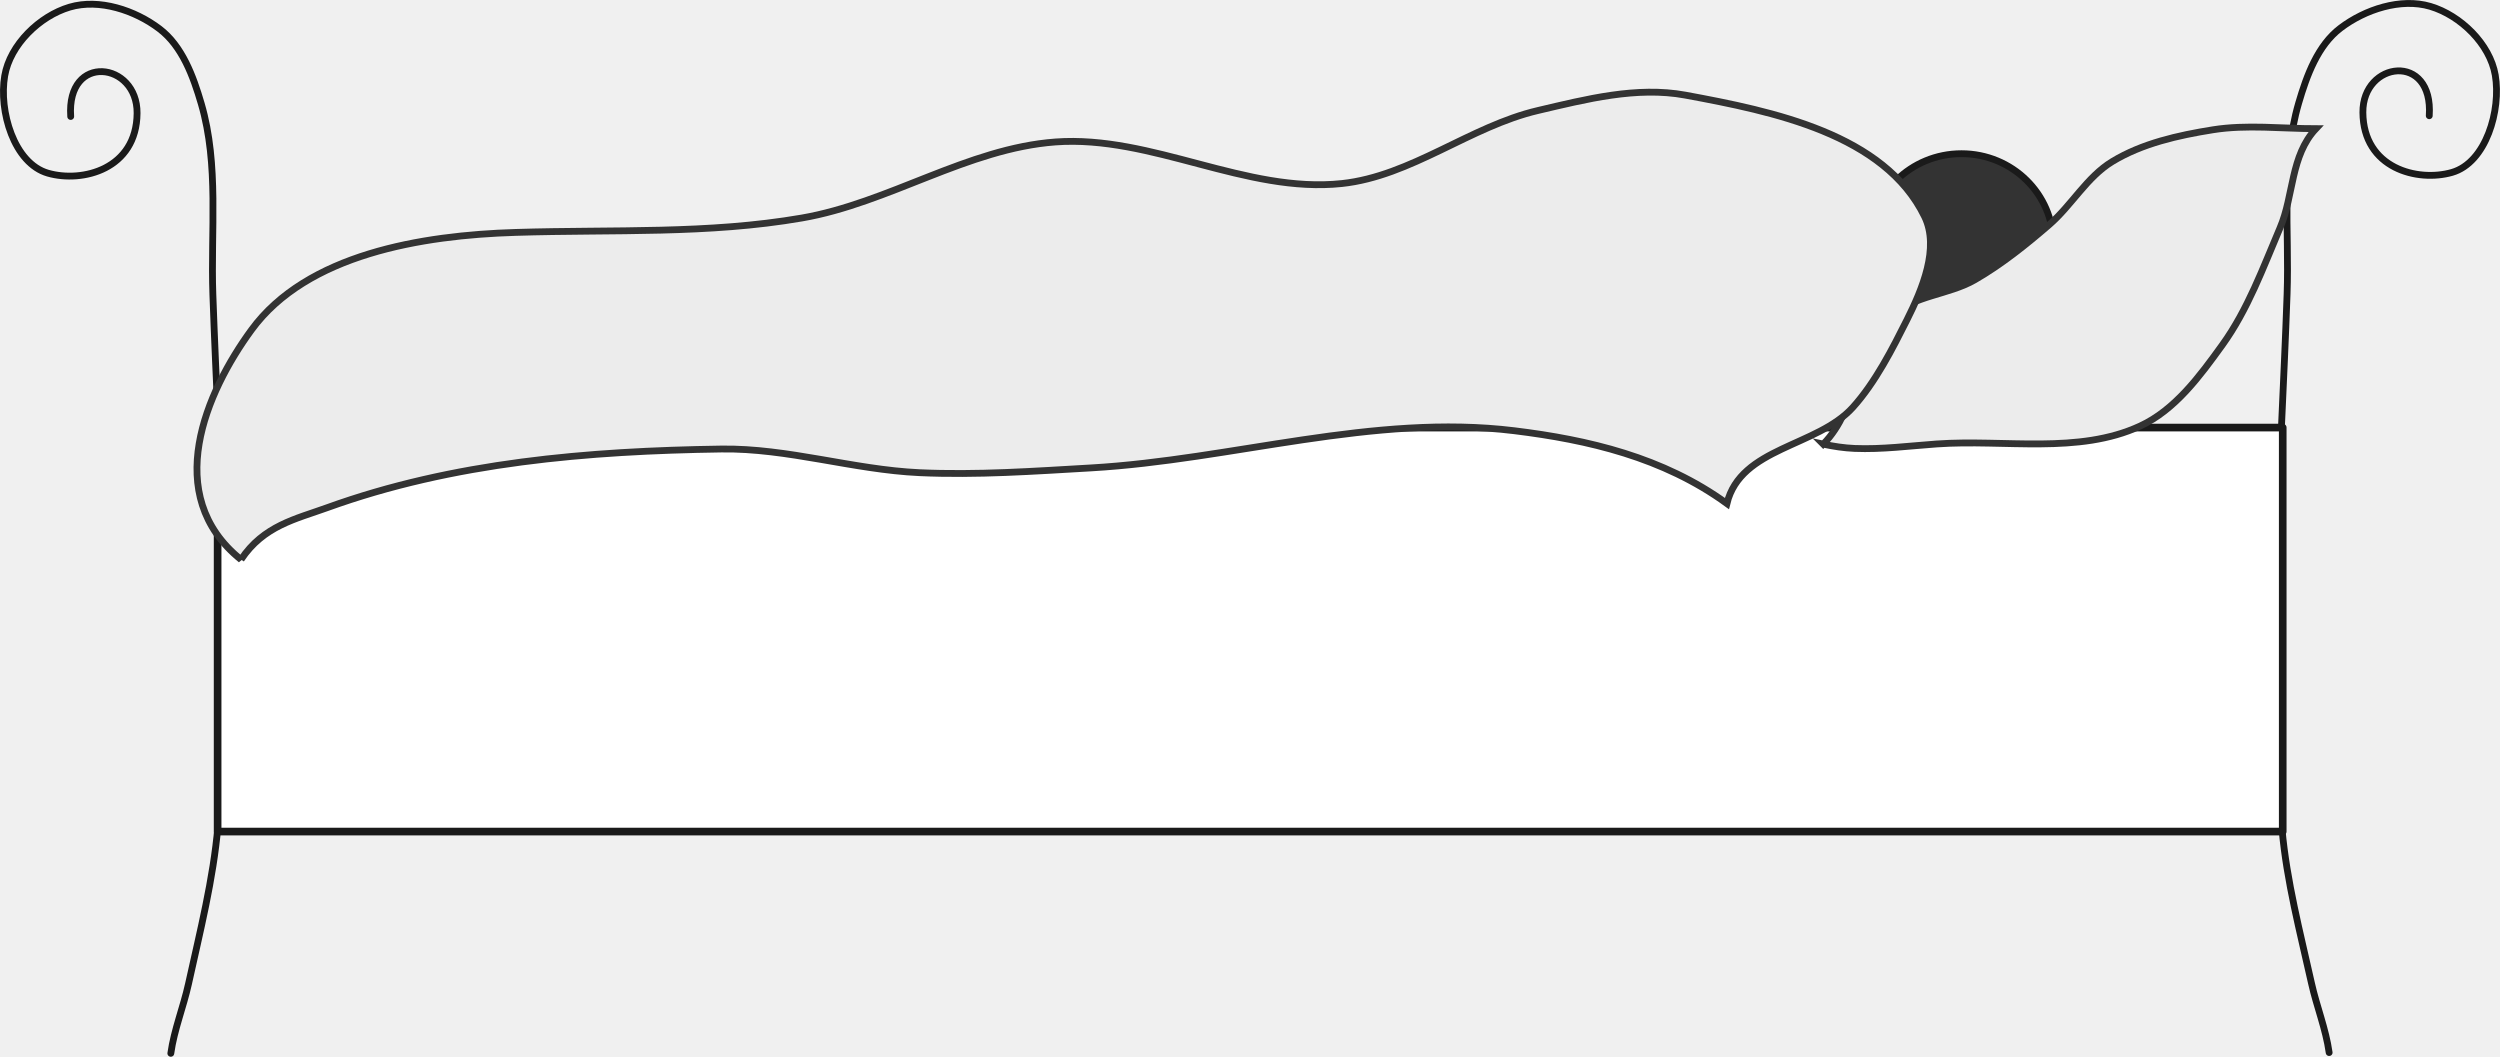
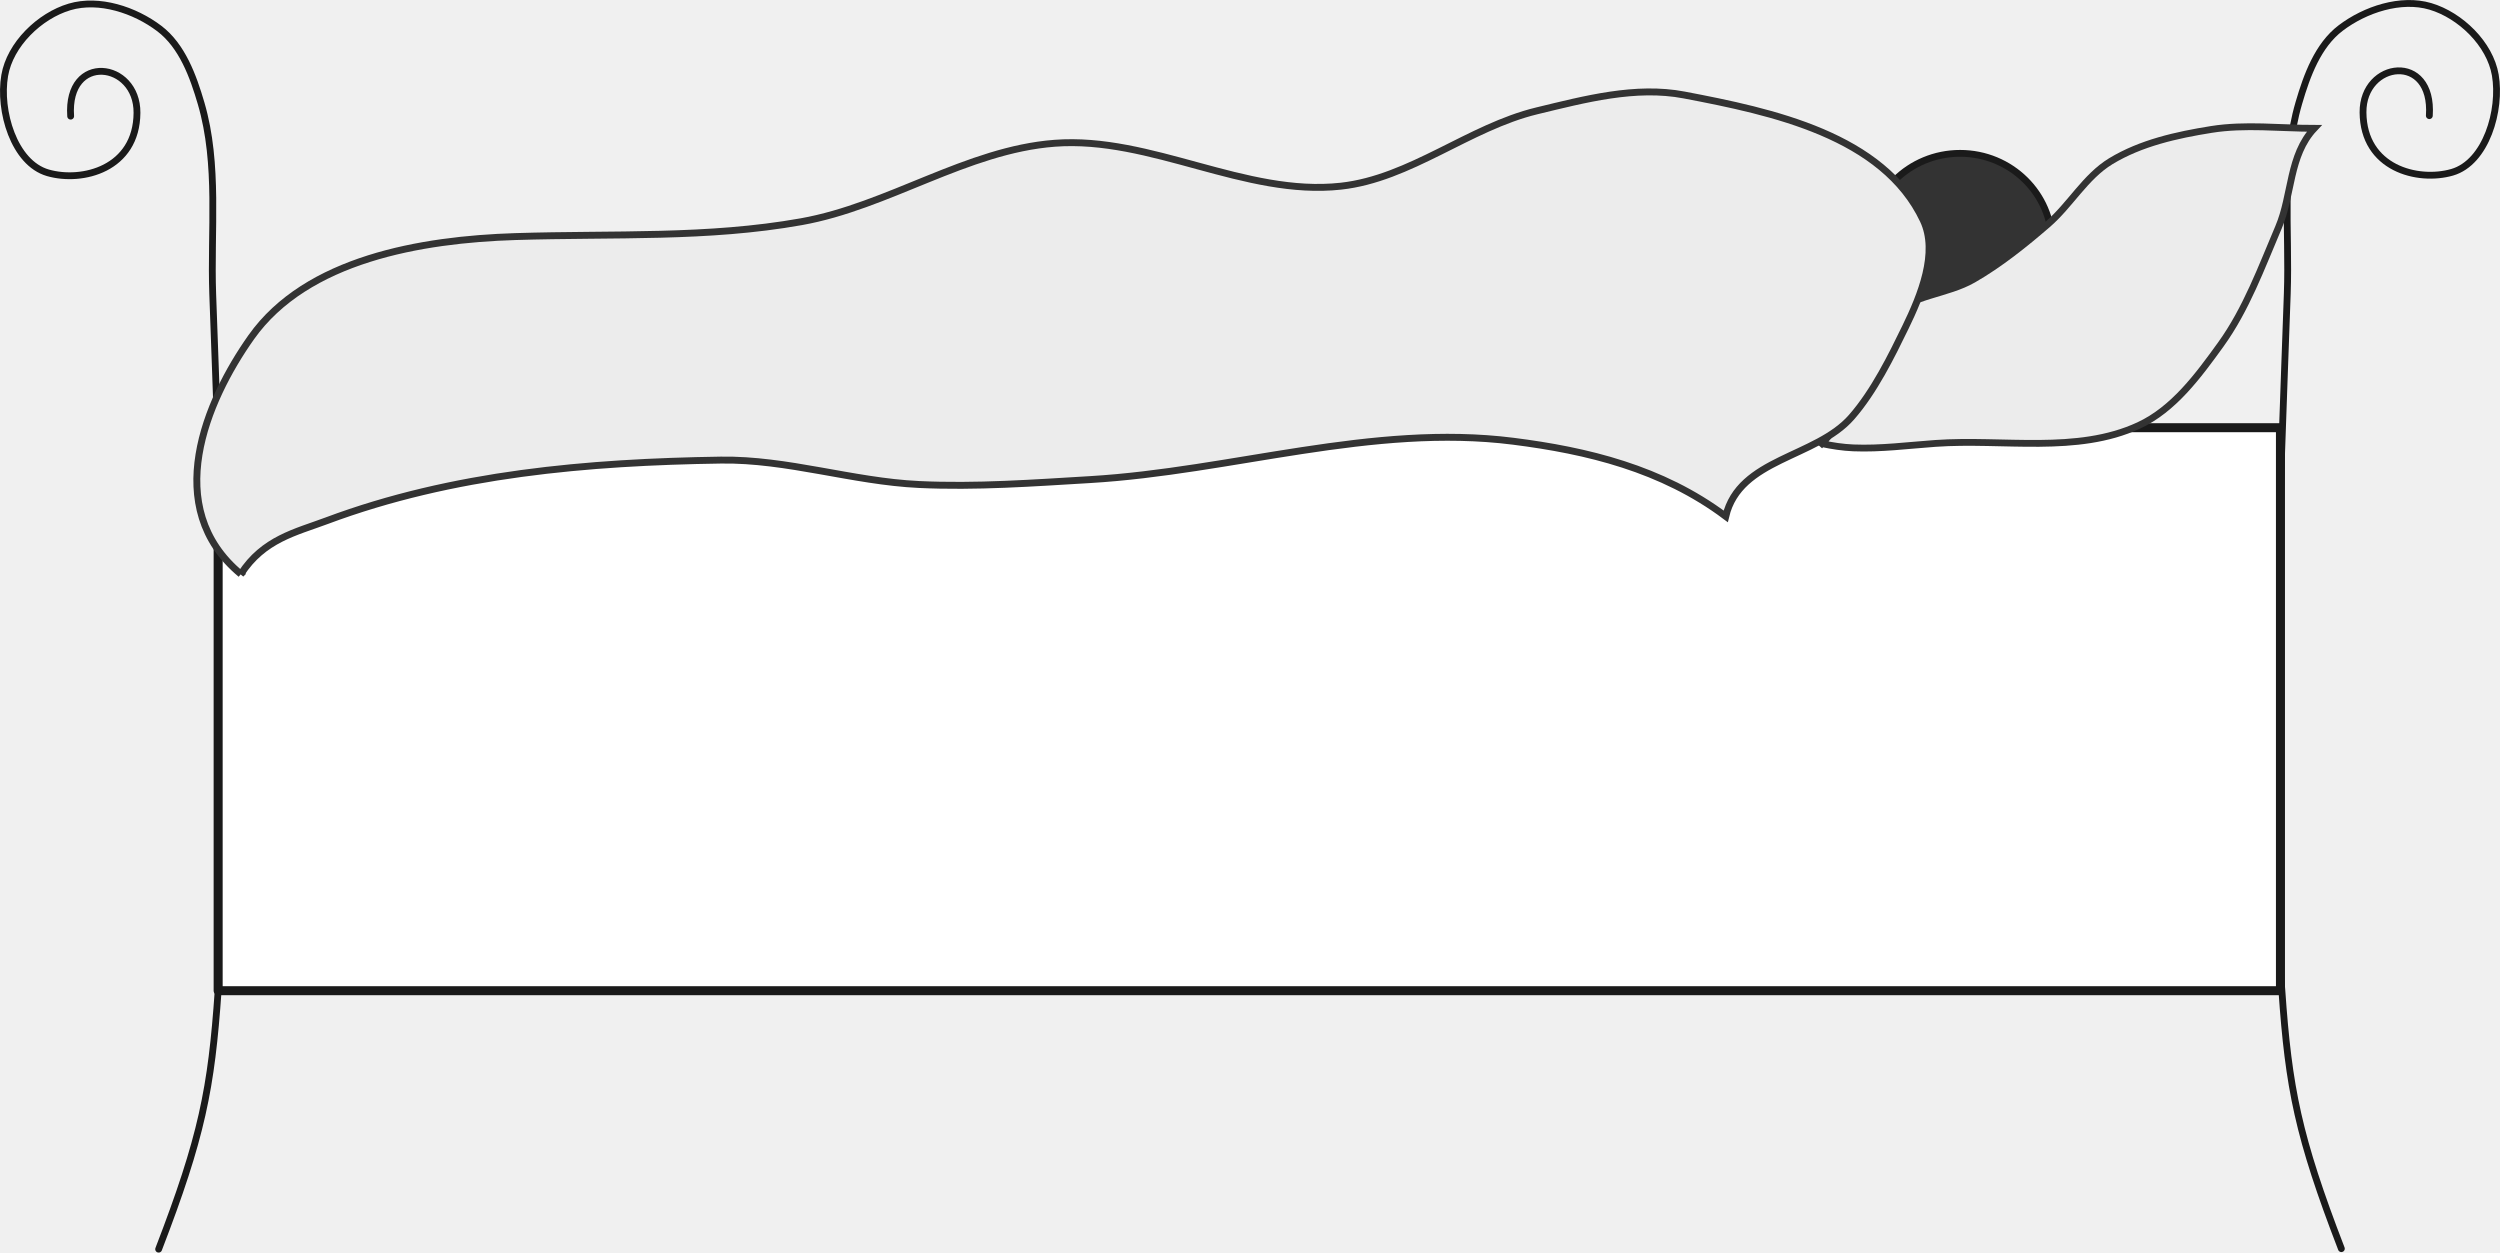
- <svg xmlns="http://www.w3.org/2000/svg" width="73.294mm" height="30.983mm" version="1.1" viewBox="0 0 73.294 30.983">
+ <svg xmlns="http://www.w3.org/2000/svg" width="73.345mm" height="36.749mm" version="1.1" viewBox="0 0 73.345 36.749">
  <g stroke="#1a1a1a" stroke-linecap="round">
-     <path d="m71.22 3.393c0.127-1.871-1.957-1.603-1.946-0.097 0.012 1.643 1.604 2.049 2.613 1.759 1-0.288 1.444-1.828 1.268-2.854-0.156-0.911-1.019-1.751-1.905-2.014-0.865-0.256-1.913 0.09-2.632 0.636-0.668 0.507-0.991 1.392-1.226 2.197-0.525 1.794-0.274 3.73-0.34 5.598-0.183 5.229-0.617 10.485-0.148 15.696 0.137 1.525 0.53 3.017 0.863 4.511 0.152 0.683 0.42 1.338 0.518 2.034" fill="none" stroke-width=".2" />
-     <path d="m2.073 3.415c-0.127-1.871 1.957-1.603 1.946-0.097-0.012 1.643-1.604 2.049-2.613 1.759-1-0.288-1.444-1.828-1.268-2.854 0.156-0.911 1.019-1.751 1.905-2.014 0.865-0.256 1.913 0.09 2.632 0.636 0.668 0.507 0.991 1.392 1.226 2.197 0.525 1.794 0.274 3.73 0.34 5.598 0.182 5.192 0.602 10.409 0.148 15.584-0.137 1.562-0.526 3.092-0.863 4.623-0.151 0.683-0.42 1.338-0.518 2.034" fill="none" stroke-width=".2" />
-     <rect x="6.38" y="12.535" width="60.544" height="11.844" fill="#fff" stroke-linejoin="round" stroke-width=".224" />
-     <ellipse cx="57.506" cy="7.152" rx="2.693" ry="2.646" fill="#333" stroke-linejoin="round" stroke-width=".2" />
+     <path d="m2.073 3.408c-0.127-1.871 1.957-1.603 1.946-0.097-0.012 1.643-1.604 2.049-2.613 1.759-1-0.288-1.444-1.828-1.268-2.854 0.156-0.911 1.019-1.751 1.905-2.014 0.865-0.256 1.913 0.09 2.632 0.636 0.668 0.507 0.991 1.392 1.226 2.197 0.525 1.794 0.274 3.73 0.34 5.598 0.182 5.192 0.613 15.257 0.159 20.432-0.198 2.874-0.477 4.29-1.746 7.583" fill="none" stroke-width=".2" />
+     <path d="m71.272 3.393c0.127-1.871-1.957-1.603-1.946-0.097 0.012 1.643 1.604 2.049 2.613 1.759 1-0.288 1.444-1.828 1.268-2.854-0.156-0.911-1.019-1.751-1.905-2.014-0.865-0.256-1.913 0.09-2.632 0.636-0.668 0.507-0.991 1.392-1.226 2.197-0.525 1.794-0.274 3.73-0.34 5.598-0.182 5.192-0.613 15.257-0.159 20.432 0.198 2.874 0.477 4.29 1.746 7.583" fill="none" stroke-width=".2" />
+     <rect x="6.4" y="12.548" width="60.504" height="16.517" fill="#fff" stroke-linejoin="round" stroke-width=".265" />
+     <ellipse cx="57.506" cy="7.145" rx="2.693" ry="2.646" fill="#333" stroke-linejoin="round" stroke-width=".2" />
  </g>
-   <path d="m53.452 13.022c1.041-1.048 0.963-2.801 2.009-3.764 0.65-0.599 1.667-0.612 2.433-1.053 0.783-0.451 1.495-1.023 2.179-1.613 0.662-0.571 1.107-1.401 1.853-1.855 0.882-0.536 1.932-0.769 2.95-0.932 0.994-0.159 2.014-0.033 3.021-0.032-0.746 0.793-0.646 1.955-1.049 2.901-0.501 1.176-0.947 2.403-1.695 3.44-0.66 0.915-1.385 1.903-2.408 2.376-1.812 0.839-3.974 0.384-5.965 0.526-0.802 0.057-1.605 0.164-2.408 0.131-0.309-0.013-0.618-0.06-0.921-0.126z" fill="#ececec" stroke="#333" stroke-width=".2" />
-   <path d="m7.067 16.407c-2.357-1.895-1.021-4.92 0.305-6.734 1.623-2.221 4.992-2.775 7.741-2.859 2.933-0.09 5.633 0.054 8.393-0.422 2.55-0.44 4.856-2.039 7.437-2.23 2.821-0.208 5.585 1.519 8.397 1.219 2.033-0.217 3.757-1.674 5.748-2.141 1.41-0.331 2.898-0.714 4.322-0.451 2.579 0.477 5.837 1.143 7.015 3.561 0.447 0.917-0.07 2.136-0.522 3.036-0.41 0.817-0.917 1.821-1.582 2.557-1.049 1.163-3.287 1.165-3.692 2.82-1.873-1.36-4.073-1.869-6.234-2.135-4.124-0.506-8.265 0.85-12.408 1.09-1.675 0.097-3.354 0.216-5.029 0.14-1.946-0.089-3.862-0.722-5.809-0.694-3.888 0.057-7.865 0.384-11.562 1.722-0.909 0.329-1.859 0.524-2.521 1.519z" fill="#ececec" stroke="#333" stroke-width=".2" />
+   <path d="m53.452 13.015c1.041-1.048 0.963-2.801 2.009-3.764 0.65-0.599 1.667-0.612 2.433-1.053 0.783-0.451 1.495-1.023 2.179-1.613 0.662-0.571 1.107-1.401 1.853-1.855 0.882-0.536 1.932-0.769 2.95-0.932 0.994-0.159 2.014-0.033 3.021-0.032-0.746 0.793-0.646 1.955-1.049 2.901-0.501 1.176-0.947 2.403-1.695 3.44-0.66 0.915-1.385 1.903-2.408 2.376-1.812 0.839-3.974 0.384-5.965 0.526-0.802 0.057-1.605 0.164-2.408 0.131-0.309-0.013-0.618-0.06-0.921-0.126z" fill="#ececec" stroke="#333" stroke-width=".2" />
+   <path d="m7.067 16.843c-2.357-1.956-1.021-5.079 0.305-6.951 1.623-2.292 4.992-2.864 7.741-2.951 2.933-0.092 5.633 0.056 8.393-0.436 2.55-0.454 4.856-2.106 7.437-2.302 2.821-0.215 5.585 1.568 8.397 1.259 2.033-0.224 3.757-1.728 5.748-2.21 1.41-0.341 2.898-0.737 4.322-0.465 2.579 0.492 5.837 1.18 7.015 3.676 0.447 0.946-0.07 2.205-0.522 3.135-0.41 0.843-0.917 1.88-1.582 2.64-1.049 1.2-3.287 1.203-3.692 2.911-1.873-1.404-4.073-1.93-6.234-2.204-4.124-0.523-8.265 0.878-12.408 1.125-1.675 0.1-3.354 0.223-5.029 0.144-1.946-0.092-3.862-0.745-5.809-0.716-3.888 0.059-7.865 0.396-11.562 1.778-0.909 0.34-1.859 0.541-2.521 1.568z" fill="#ececec" stroke="#333" stroke-width=".203" />
</svg>
